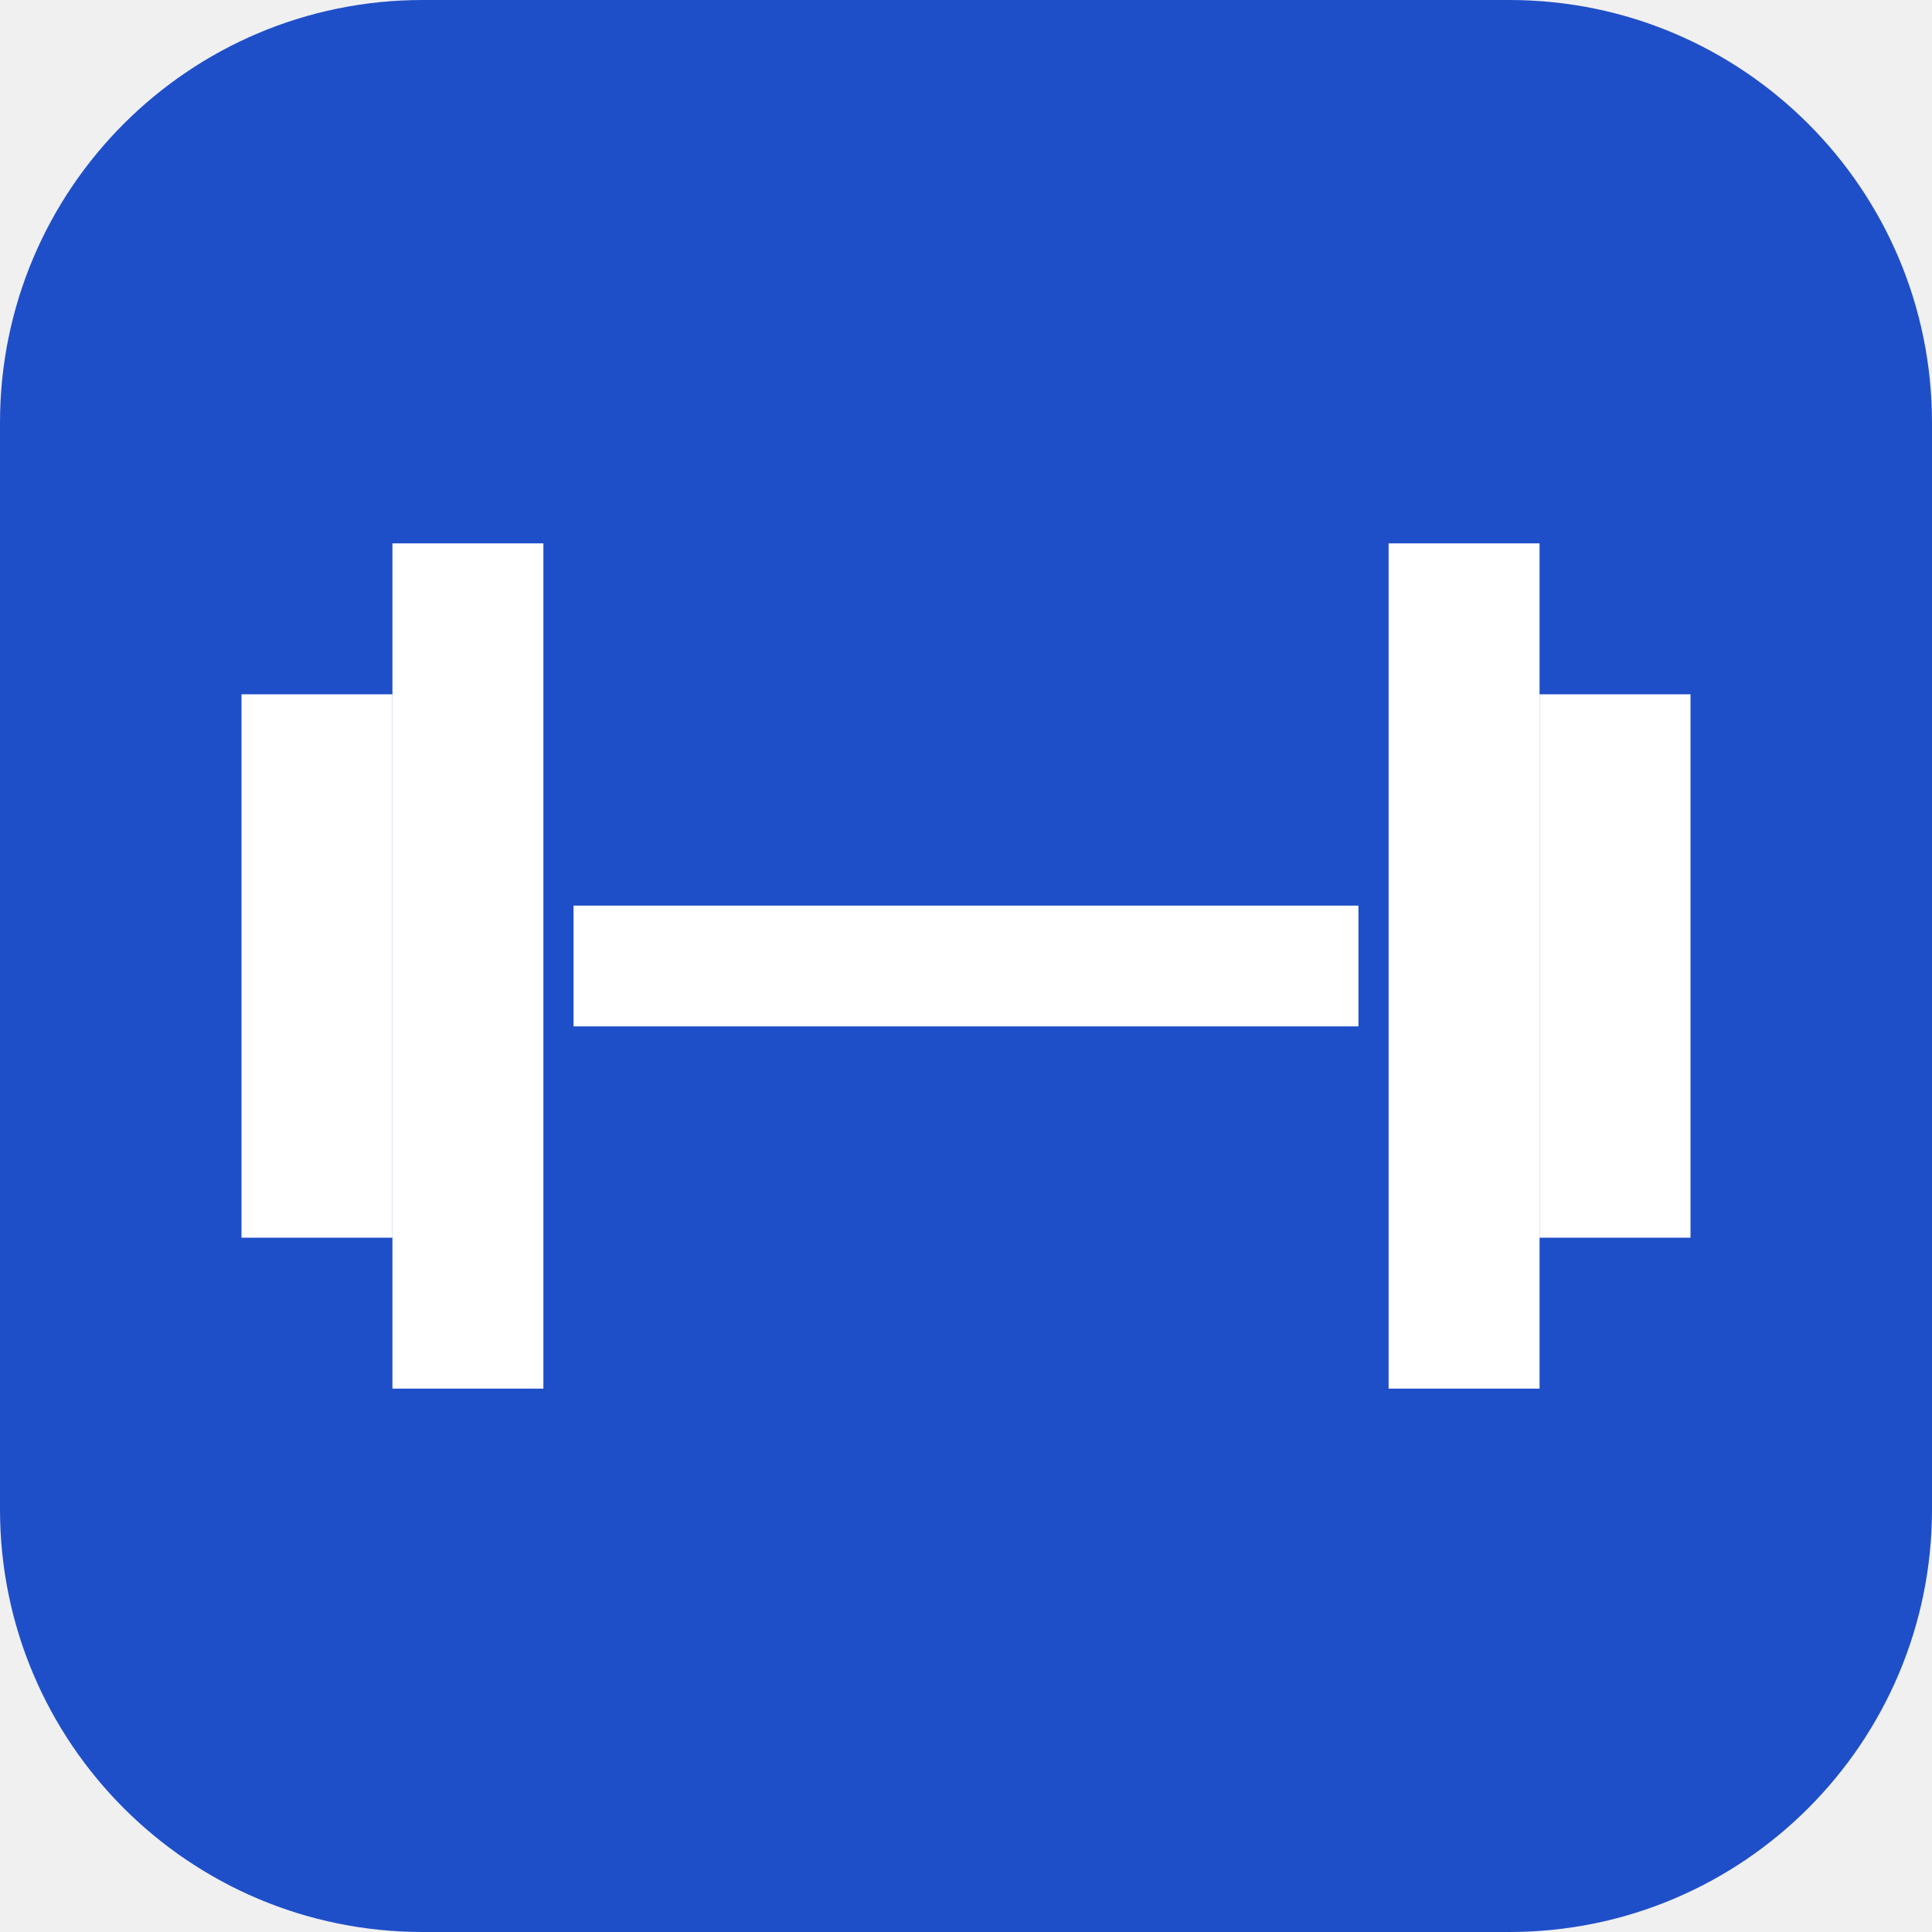
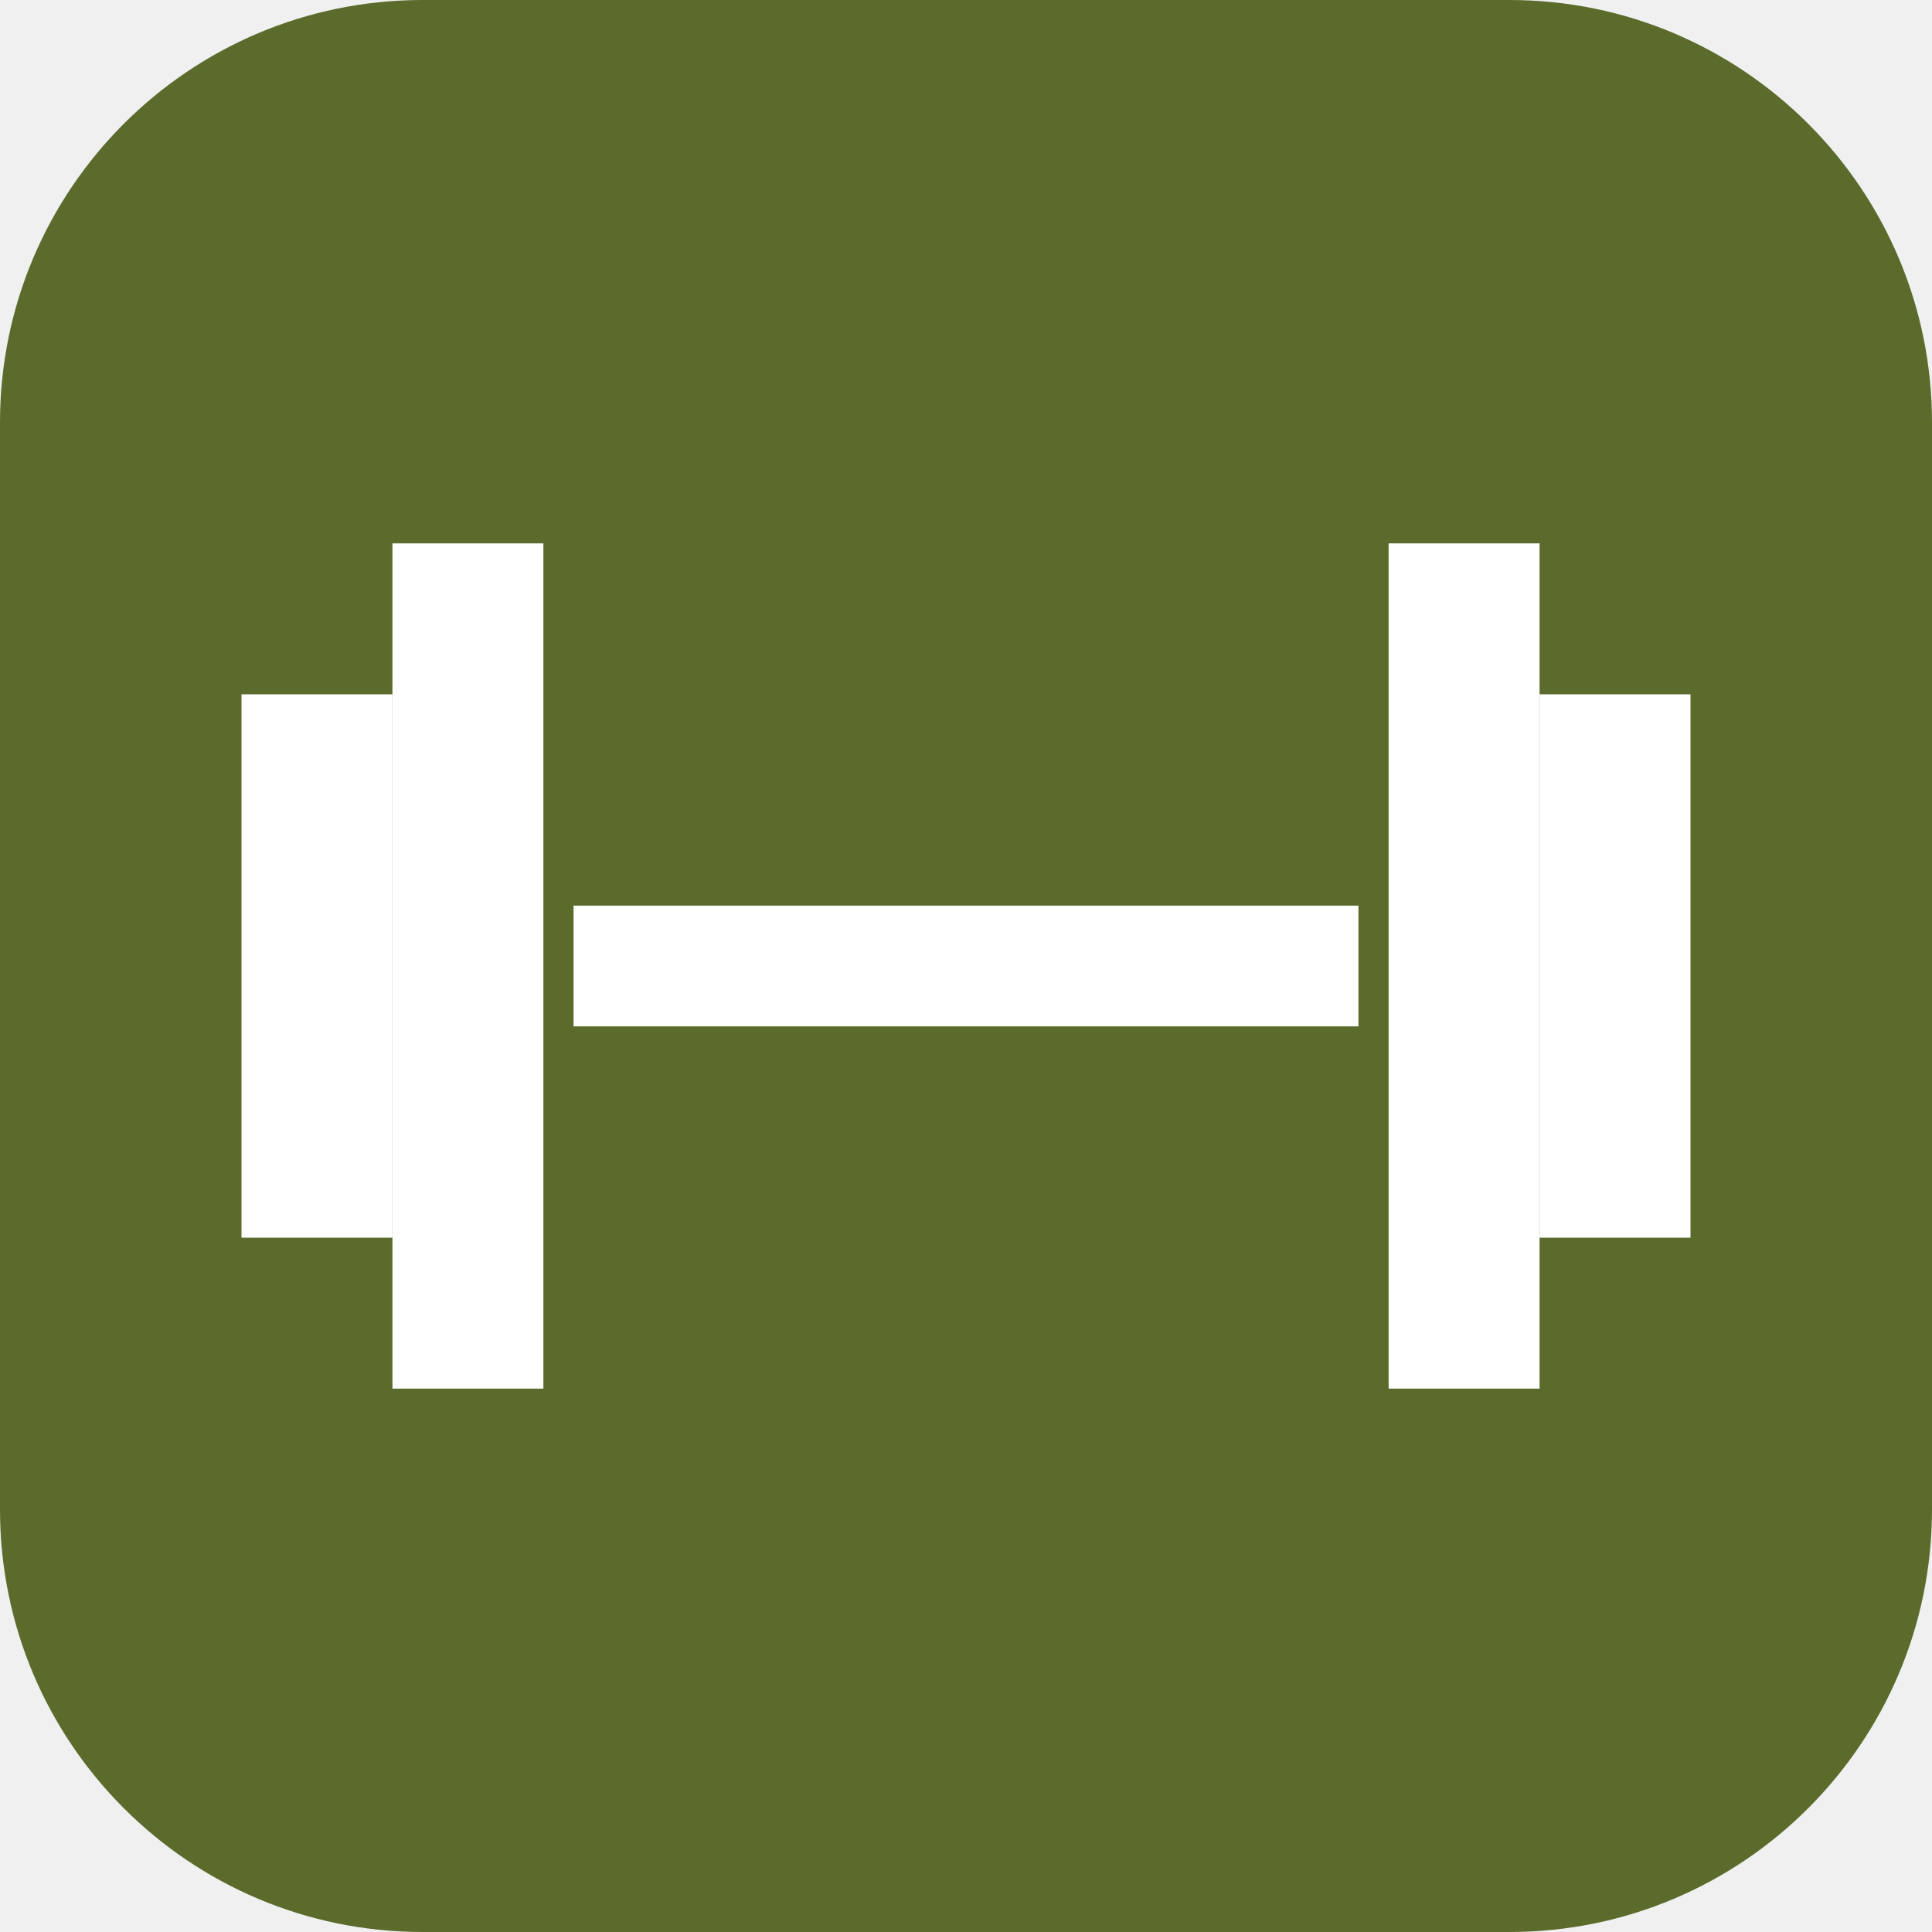
<svg xmlns="http://www.w3.org/2000/svg" viewBox="0 0 64 64">
-   <rect width="64" height="64" rx="14" fill="#1f4fc8" />
+   <rect width="64" height="64" rx="14" fill="#5a6b2b" />
  <g fill="#fff">
    <rect x="19" y="30" width="26" height="4" />
    <rect x="13" y="18" width="5" height="28" />
    <rect x="46" y="18" width="5" height="28" />
    <rect x="8" y="23" width="5" height="18" />
    <rect x="51" y="23" width="5" height="18" />
  </g>
</svg>
